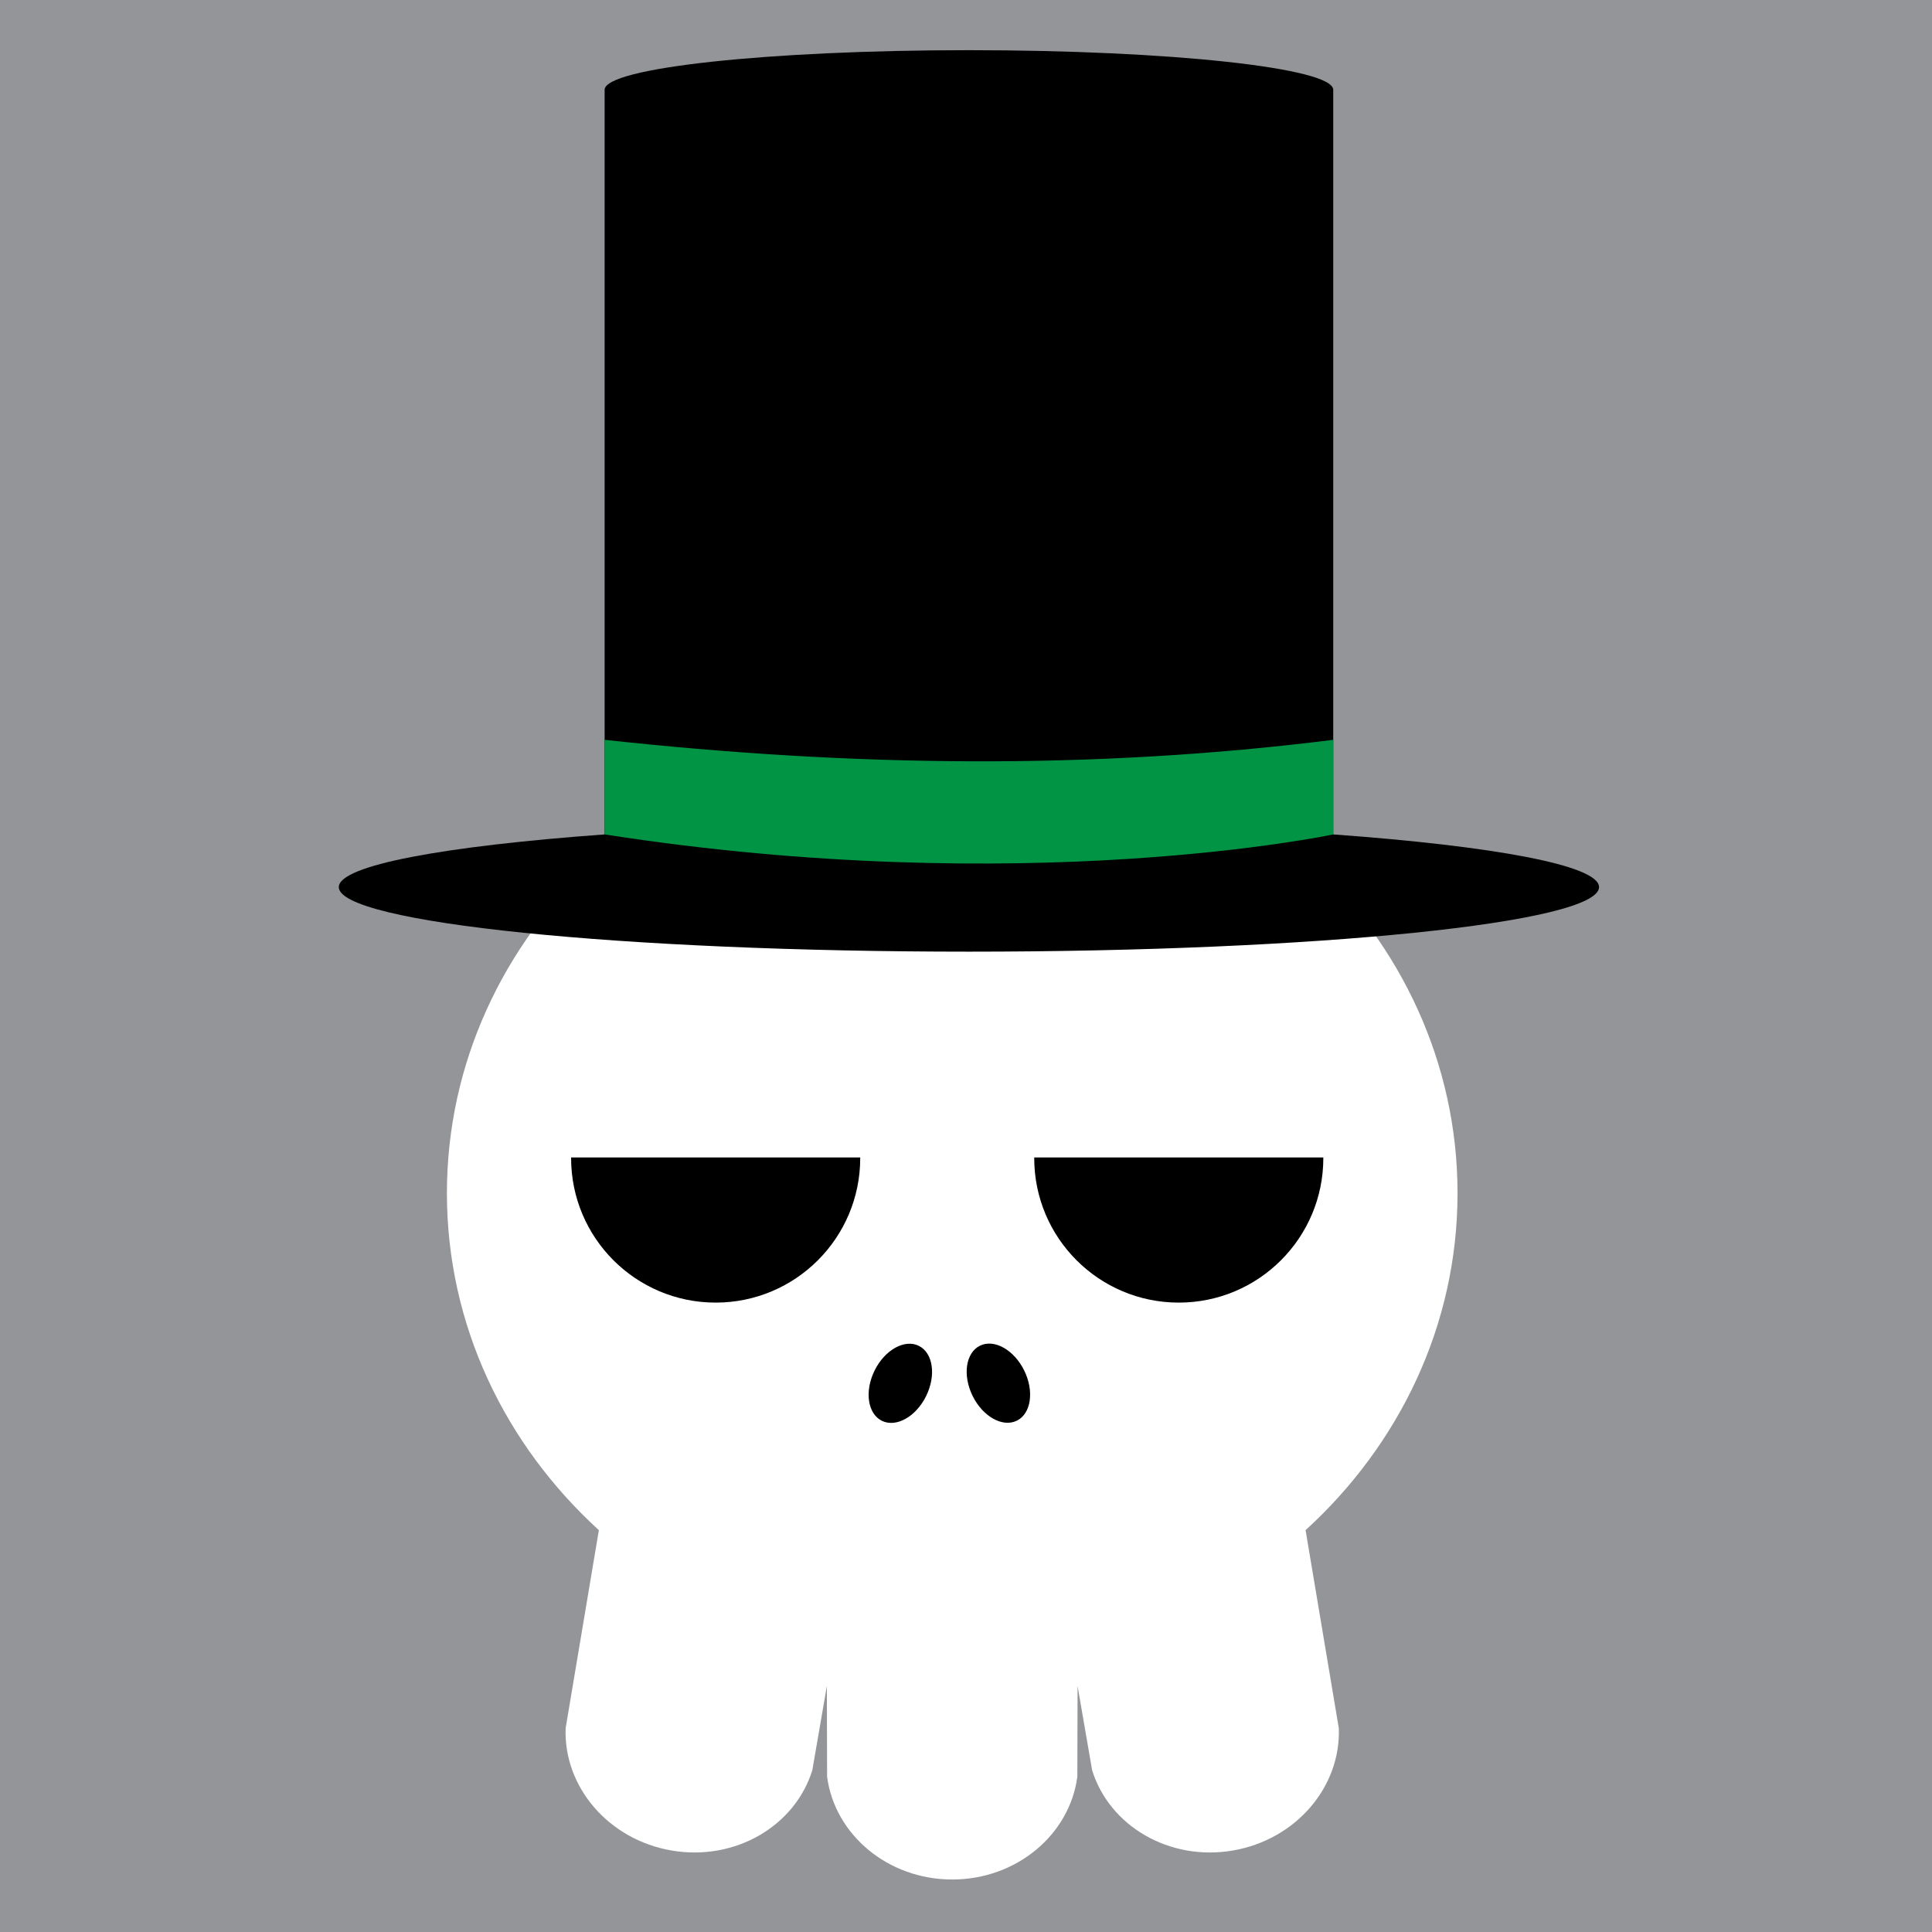
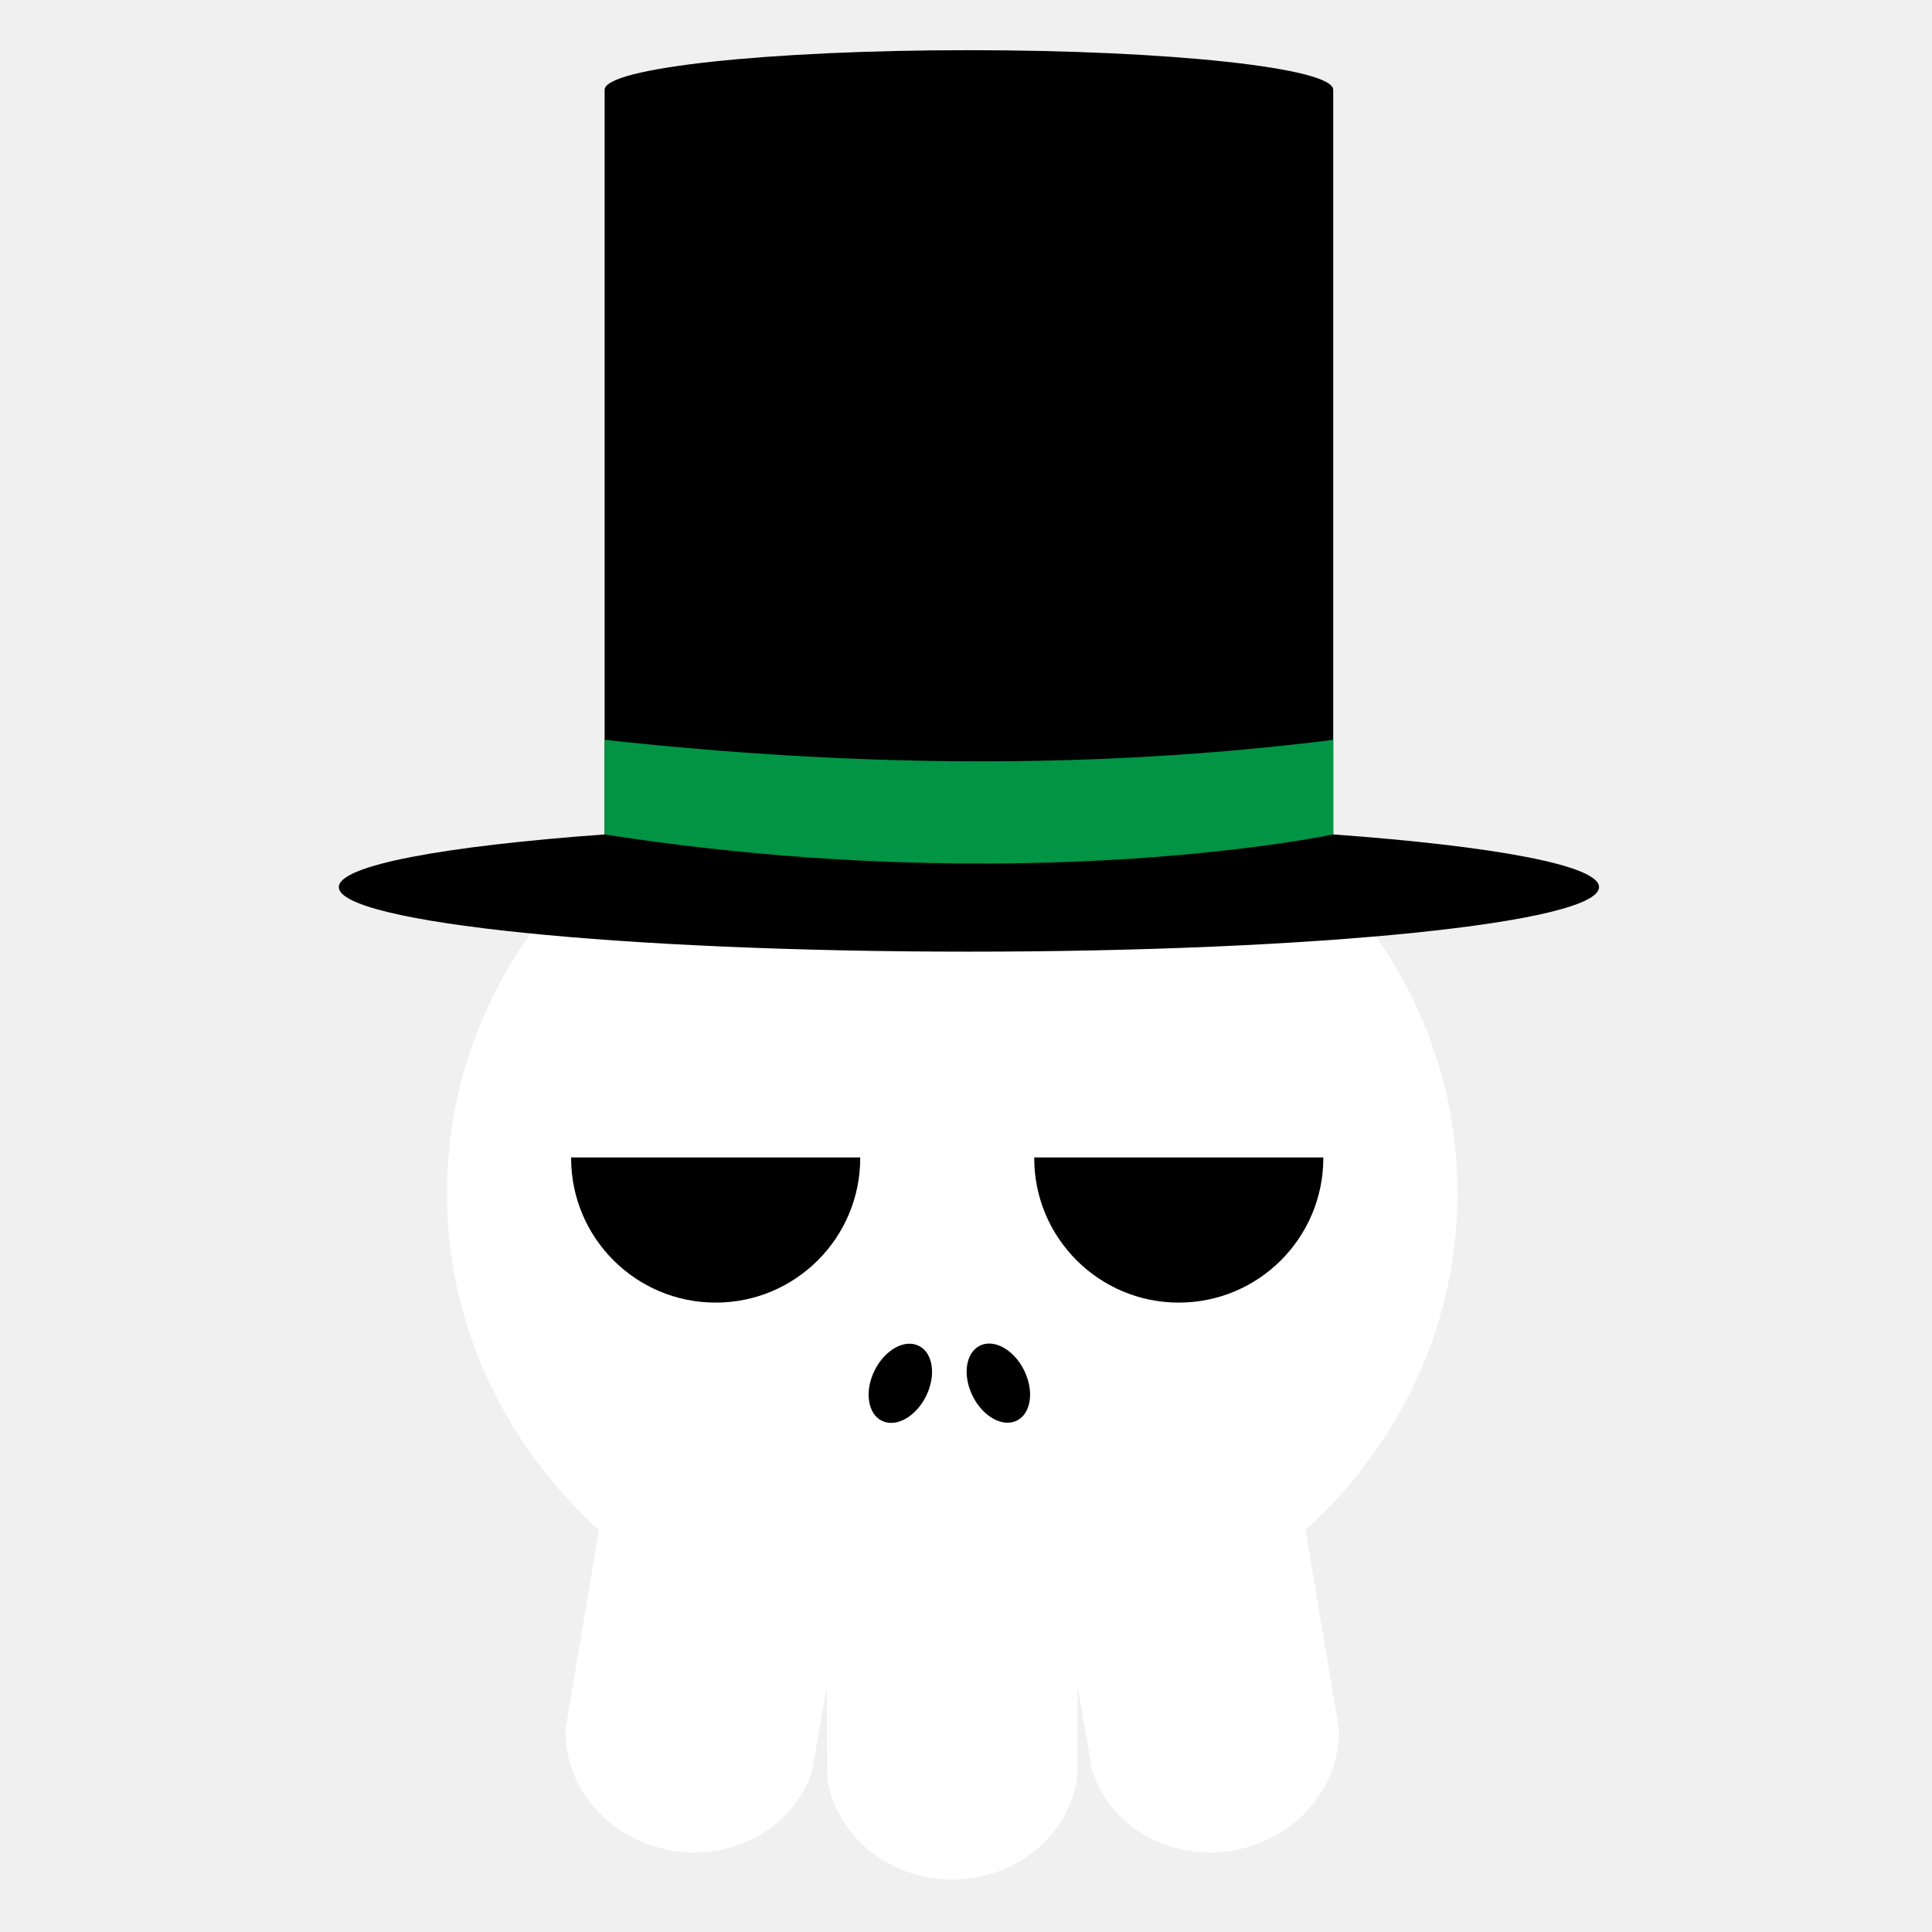
<svg xmlns="http://www.w3.org/2000/svg" version="1.1" id="Layer_1" x="0px" y="0px" width="386.32px" height="386.324px" viewBox="0 0 386.32 386.324" enable-background="new 0 0 386.32 386.324" xml:space="preserve">
-   <rect x="-4.34" y="-4.338" fill="#939598" width="401" height="396" />
  <g>
    <g>
-       <path fill="#FFFFFF" d="M291.449,238.59c0-52.063-45.238-94.271-101.043-94.271c-55.803,0-101.041,42.207-101.041,94.271    c0,26.404,11.639,50.268,30.385,67.381l-6.645,39.601c-0.438,11.675,8.52,22.299,21.211,24.461    c12.69,2.163,24.66-4.897,28.115-16.061l2.909-16.842l0.048,18.143c1.528,11.58,12.143,20.553,25.018,20.553    s23.489-8.972,25.02-20.553l0.046-18.143l2.909,16.842c3.455,11.16,15.427,18.224,28.115,16.061    c12.693-2.162,21.648-12.786,21.213-24.461l-6.646-39.601C279.808,288.857,291.449,264.994,291.449,238.59z" />
+       <path fill="#FFFFFF" d="M291.449,238.59c0-52.063-45.238-94.271-101.043-94.271c-55.803,0-101.041,42.207-101.041,94.271    c0,26.404,11.639,50.268,30.385,67.381l-6.645,39.602c-0.438,11.675,8.52,22.299,21.211,24.461    c12.689,2.163,24.66-4.897,28.115-16.062l2.908-16.842l0.049,18.144c1.527,11.579,12.143,20.553,25.018,20.553    s23.489-8.973,25.02-20.553l0.047-18.144l2.908,16.842c3.455,11.16,15.428,18.225,28.115,16.062    c12.693-2.162,21.648-12.786,21.213-24.461l-6.646-39.602C279.808,288.857,291.449,264.994,291.449,238.59z" />
      <g>
-         <ellipse transform="matrix(-0.4416 0.8972 -0.8972 -0.4416 507.6968 237.233)" cx="180.029" cy="276.597" rx="8.355" ry="5.75" />
-         <ellipse transform="matrix(-0.4417 -0.8972 0.8972 -0.4417 39.6595 577.8658)" cx="199.634" cy="276.593" rx="8.354" ry="5.75" />
+         <ellipse transform="matrix(0.8972 0.4416 -0.4416 0.8972 140.6559 -51.0706)" cx="180.033" cy="276.609" rx="5.75" ry="8.355" />
+         <ellipse transform="matrix(-0.8972 0.4417 -0.4417 -0.8972 500.9175 436.5409)" cx="199.64" cy="276.583" rx="5.751" ry="8.354" />
      </g>
    </g>
    <g>
-       <path d="M114.199,231.564c0,15.965,12.942,28.906,28.906,28.906c15.965,0,28.906-12.941,28.906-28.906    c0-0.039-0.005-0.076-0.005-0.115H114.2C114.203,231.488,114.199,231.525,114.199,231.564z" />
-       <path d="M206.804,231.564c0,15.965,12.938,28.906,28.903,28.906s28.906-12.941,28.906-28.906c0-0.039-0.004-0.076-0.004-0.115    h-57.807C206.806,231.488,206.804,231.525,206.804,231.564z" />
+       <path d="M114.199,231.564c0,15.965,12.942,28.906,28.906,28.906c15.965,0,28.906-12.941,28.906-28.906    c0-0.039-0.006-0.076-0.006-0.115H114.2C114.203,231.488,114.199,231.525,114.199,231.564z" />
+       <path d="M206.804,231.564c0,15.965,12.938,28.906,28.902,28.906s28.906-12.941,28.906-28.906c0-0.039-0.004-0.076-0.004-0.115    h-57.808C206.806,231.488,206.804,231.525,206.804,231.564z" />
    </g>
    <g>
-       <path d="M266.594,166.852v-148.9c0-4.373-32.612-7.917-72.846-7.917c-40.23,0-72.848,3.544-72.848,7.917v148.9    c-32.164,2.339-53.152,6.186-53.152,10.533c0,7.13,56.412,12.91,126,12.91s126-5.78,126-12.91    C319.748,173.037,298.758,169.189,266.594,166.852z" />
-       <path fill="#009444" d="M120.9,147.936c49.427,5.393,97.427,6.06,145.691,0v18.916c0,0-61.594,13.1-145.691,0V147.936z" />
+       <path d="M266.594,166.852v-148.9c0-4.373-32.611-7.917-72.846-7.917c-40.229,0-72.848,3.544-72.848,7.917v148.9    c-32.164,2.339-53.152,6.186-53.152,10.533c0,7.13,56.412,12.91,126,12.91s126-5.78,126-12.91    C319.748,173.037,298.758,169.189,266.594,166.852z" />
+       <path fill="#009444" d="M120.9,147.936c49.427,5.393,97.427,6.06,145.69,0v18.916c0,0-61.594,13.1-145.69,0V147.936z" />
    </g>
  </g>
</svg>
